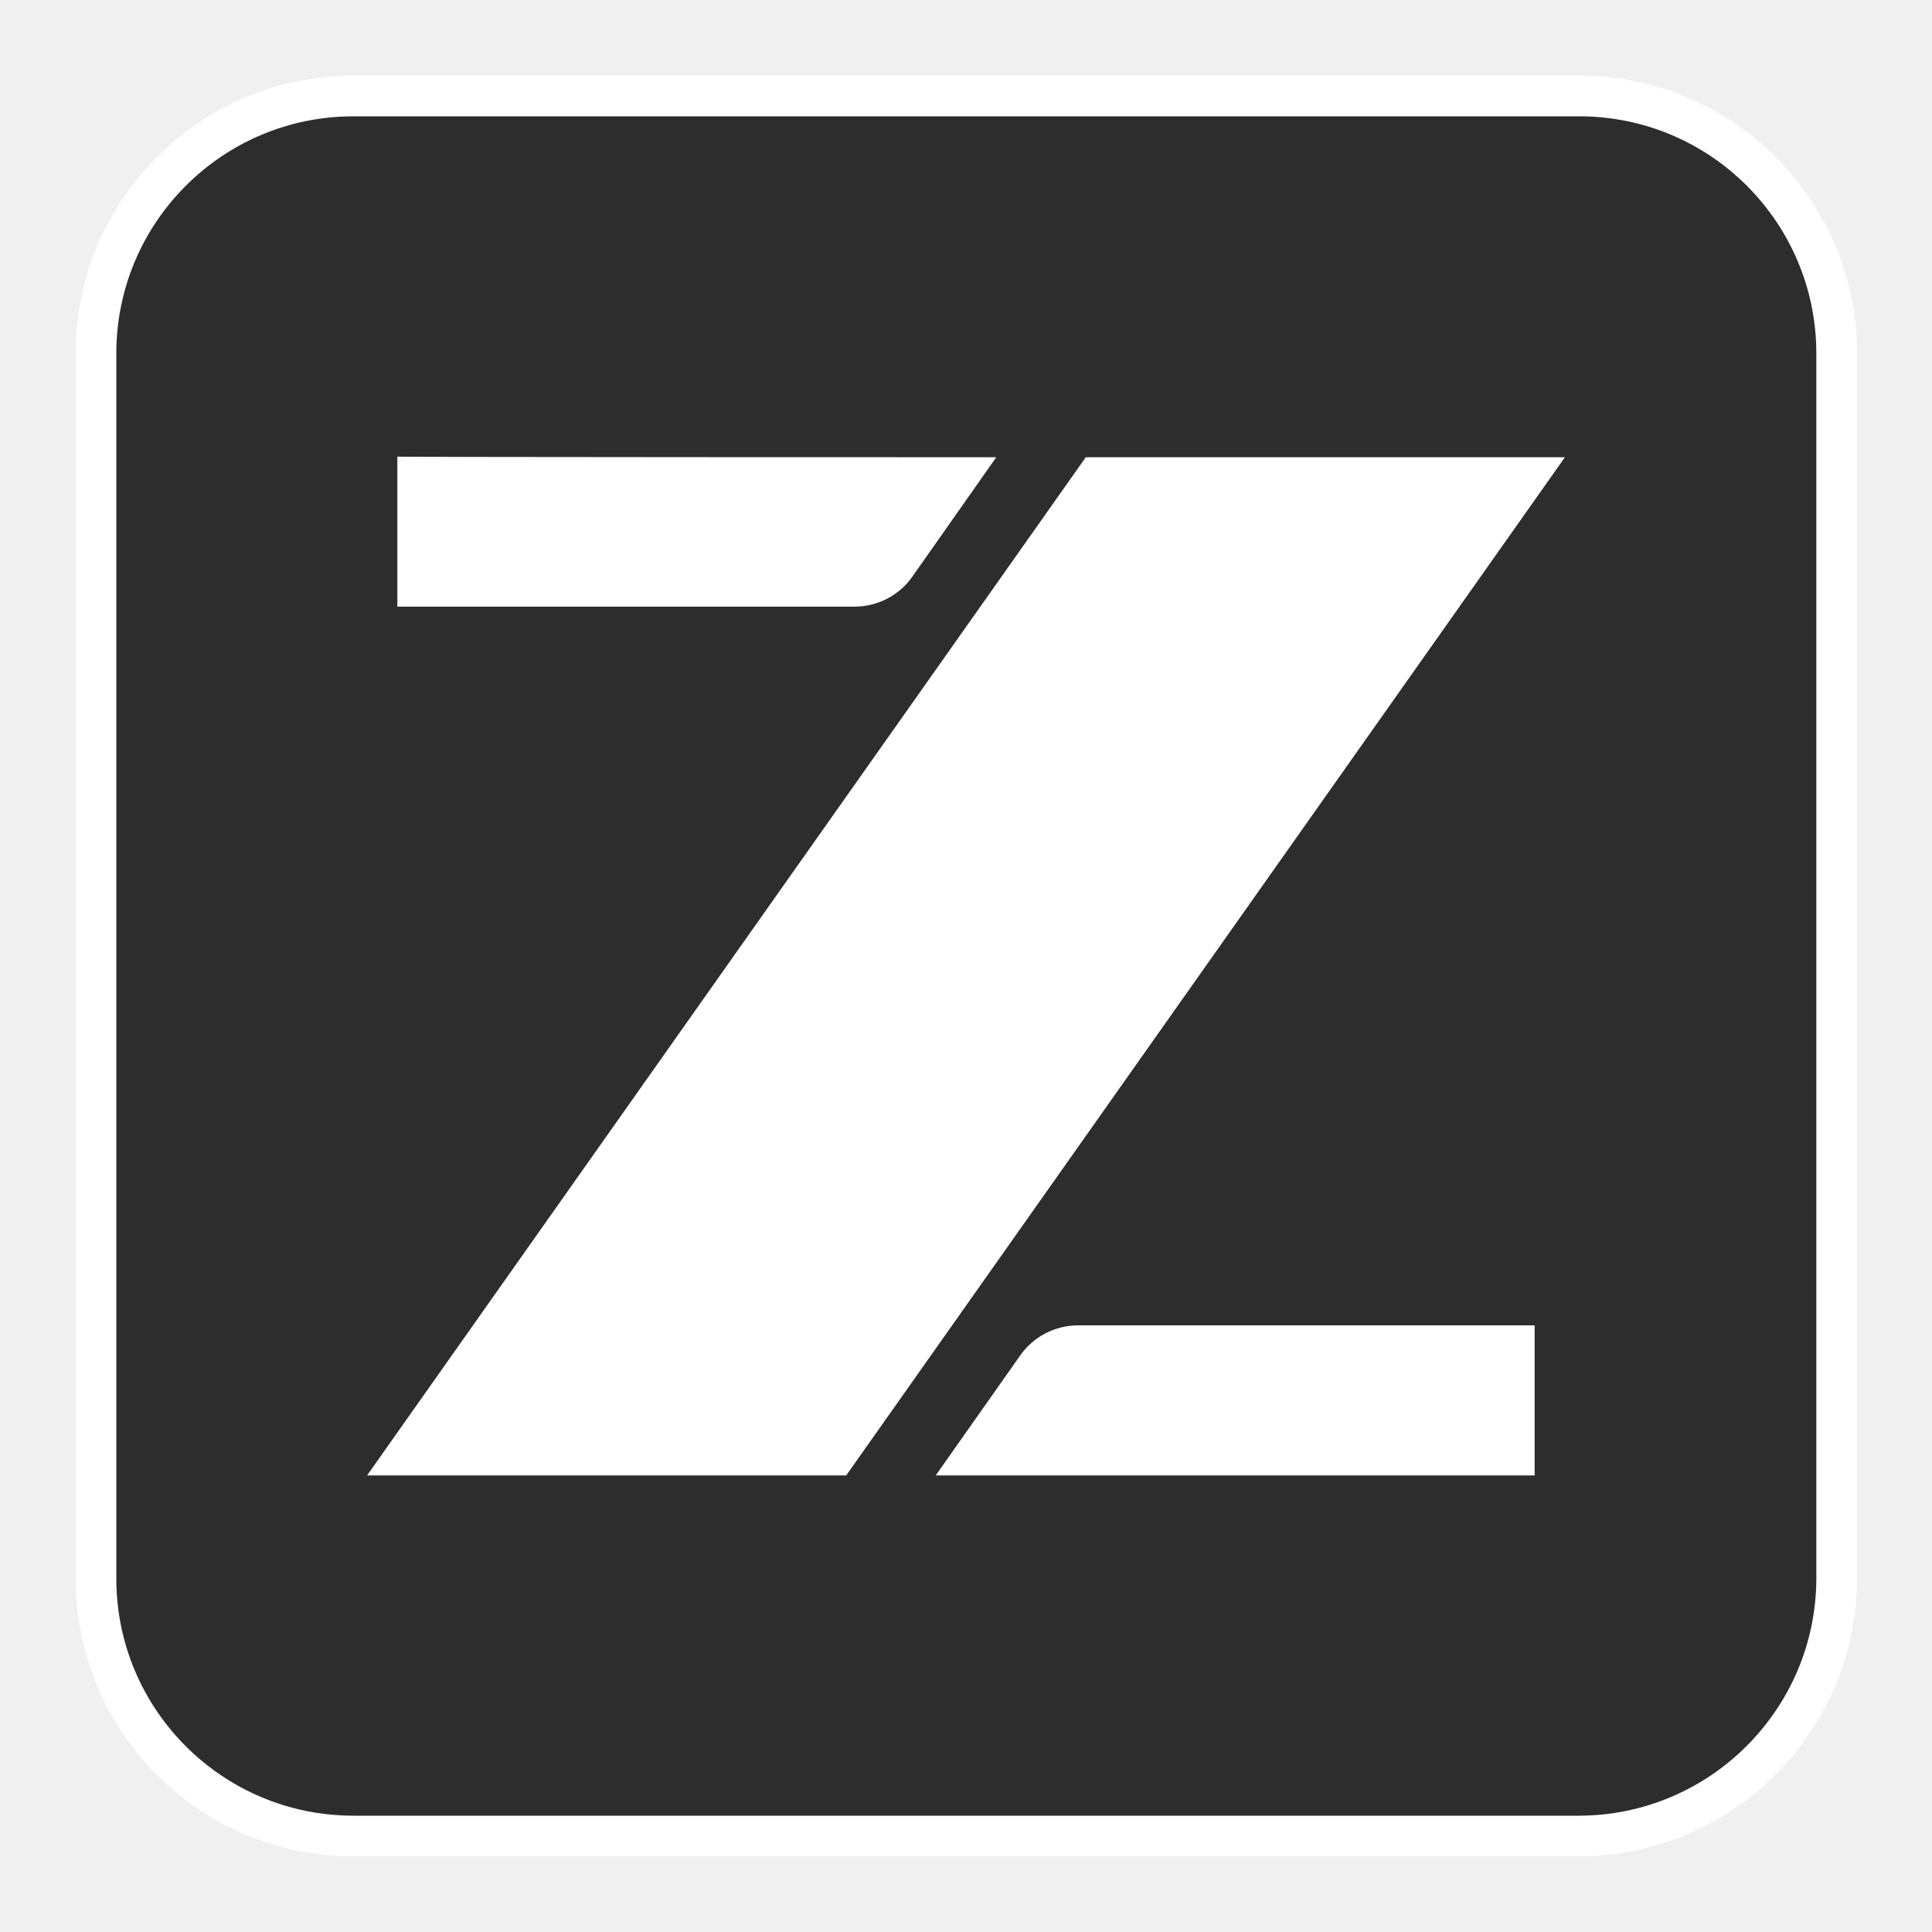
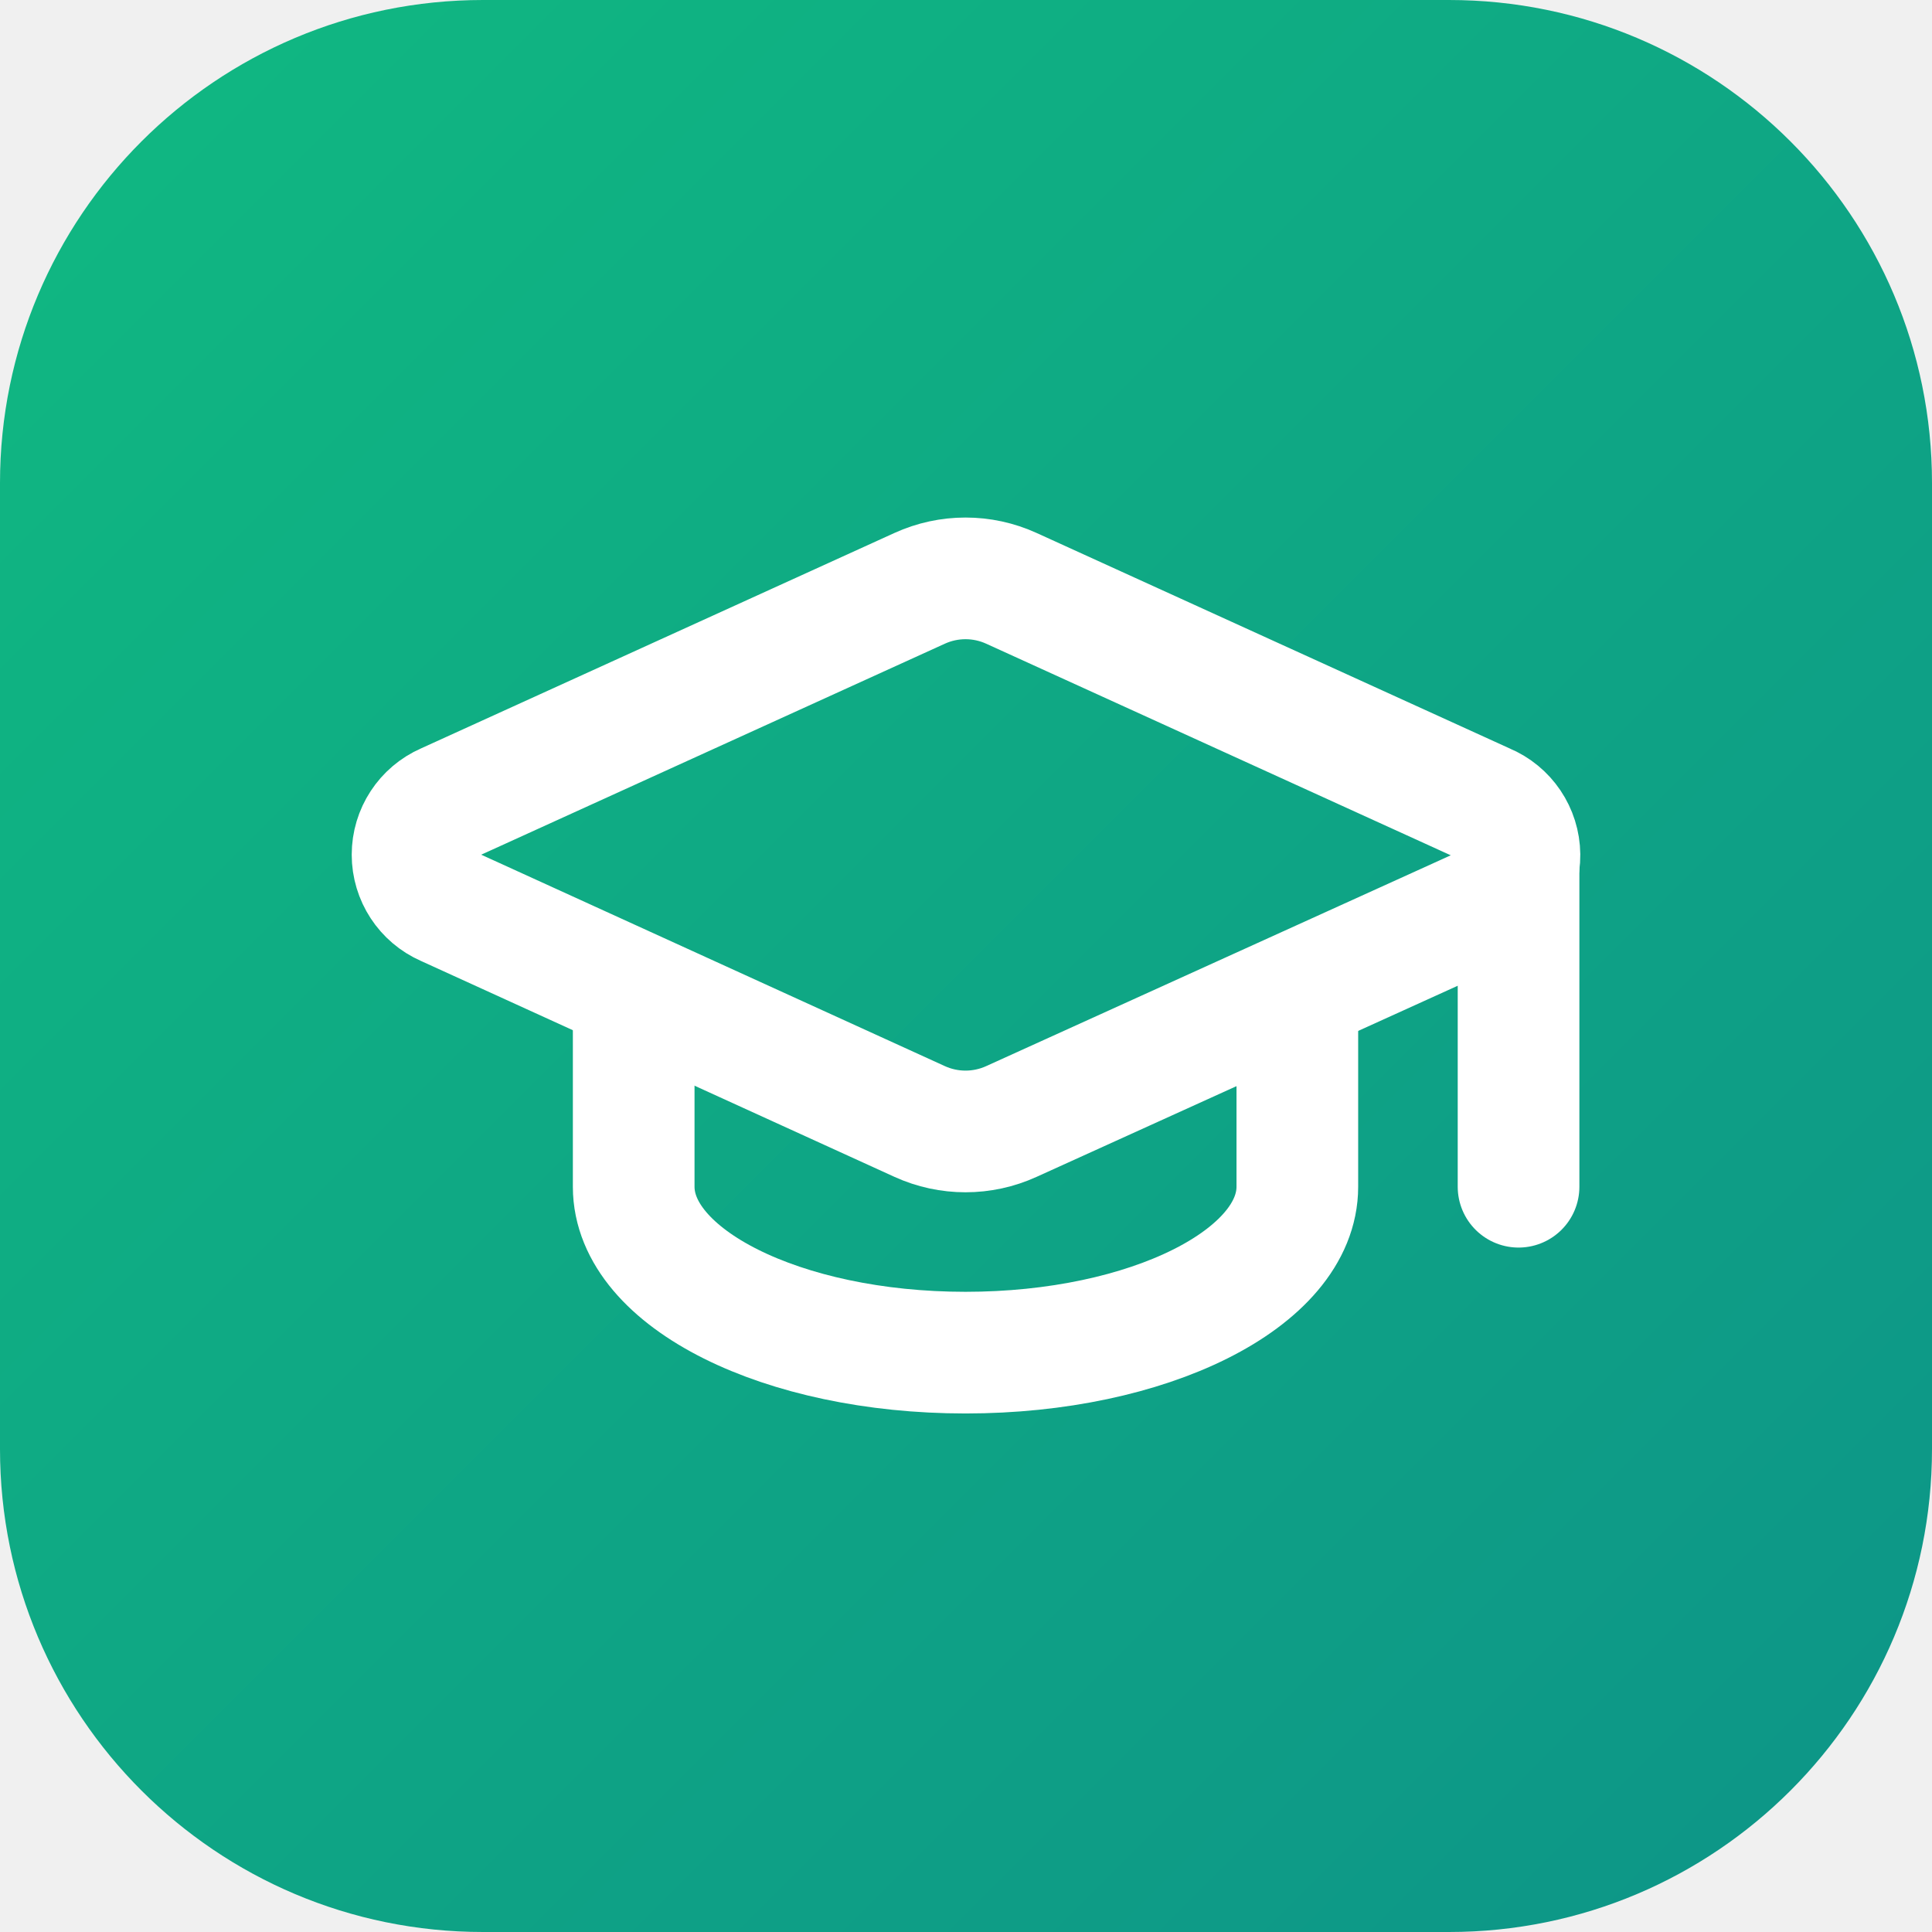
- <svg xmlns="http://www.w3.org/2000/svg" version="1.1" x="0px" y="0px" viewBox="0 0 30 30" style="enable-background:new 0 0 30 30;" xml:space="preserve">
+ <svg xmlns="http://www.w3.org/2000/svg" viewBox="0 0 32 32" width="32" height="32" fill="none">
  <defs>
-     <style type="text/css">
-     .st194{fill:#2D2D2D;stroke:#FFFFFF;stroke-width:0.632;stroke-miterlimit:10;}
-     .st23{fill:#FFFFFF;}
- 
-     .z-breathe {
-       animation: breathe 2.5s ease-in-out infinite;
-     }
- 
-     @keyframes breathe {
-       0%, 100% { opacity: 0.7; }
-       50% { opacity: 1; }
-     }
-   </style>
+     <linearGradient id="headerLogoGrad" x1="0%" y1="0%" x2="100%" y2="100%">
+       <stop offset="0%" stop-color="#10b981" />
+       <stop offset="100%" stop-color="#0d9488" />
+     </linearGradient>
  </defs>
-   <g>
-     <path class="st194" d="M24.51,28.51H5.49c-2.21,0-4-1.79-4-4V5.49c0-2.21,1.79-4,4-4h19.03c2.21,0,4,1.79,4,4v19.03     C28.51,26.72,26.72,28.51,24.51,28.51z" />
-     <g class="z-breathe">
-       <path class="st23" d="M15.47,7.1l-1.3,1.85c-0.2,0.29-0.54,0.47-0.9,0.47h-7.1V7.09C6.16,7.1,15.47,7.1,15.47,7.1z" />
-       <polygon class="st23" points="24.3,7.1 13.14,22.91 5.7,22.91 16.86,7.1" />
-       <path class="st23" d="M14.53,22.91l1.31-1.86c0.2-0.29,0.54-0.47,0.9-0.47h7.09v2.33H14.53z" />
-     </g>
+   <rect width="32" height="32" rx="8" fill="url(#headerLogoGrad)" />
+   <g transform="translate(5, 5) scale(0.916)" stroke="#ffffff" stroke-width="2.2" stroke-linecap="round" stroke-linejoin="round">
+     <path d="M21.42 10.922a1 1 0 0 0-.019-1.838L12.83 5.18a2 2 0 0 0-1.66 0L2.6 9.08a1 1 0 0 0 0 1.832l8.57 3.908a2 2 0 0 0 1.66 0z" />
+     <path d="M22 10v6" />
+     <path d="M6 12.5V16a6 3 0 0 0 12 0v-3.5" />
  </g>
</svg>
